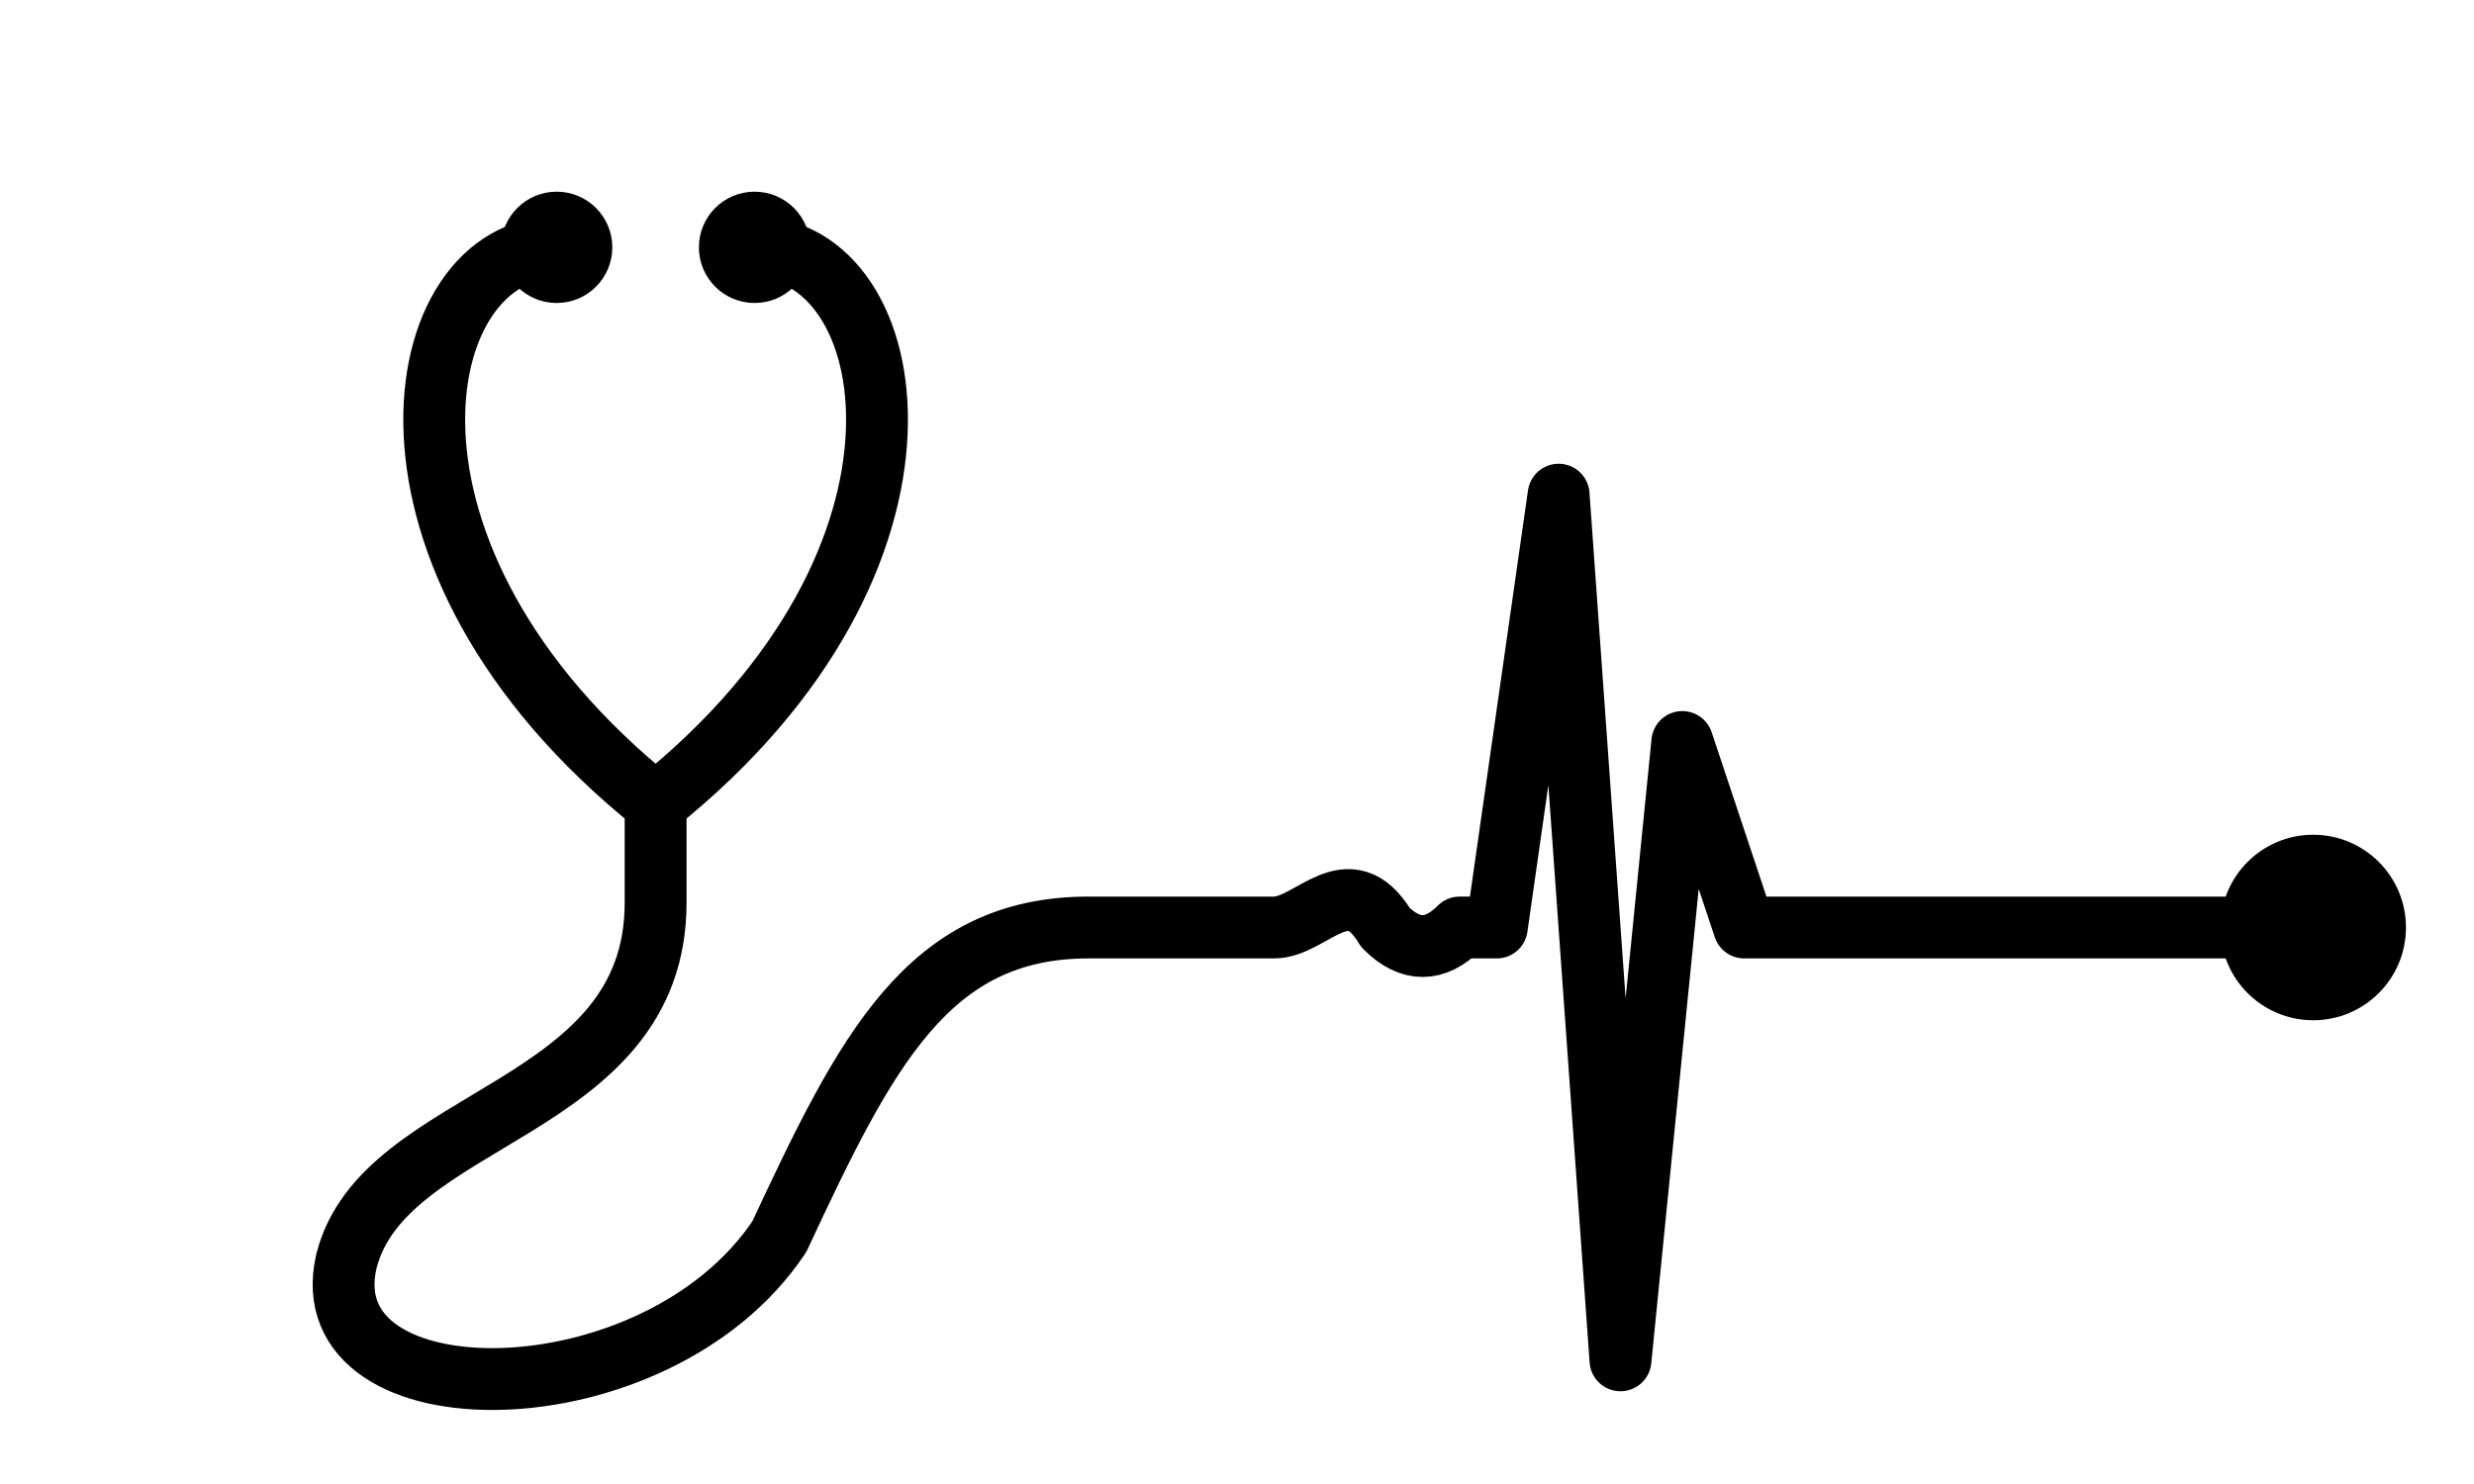
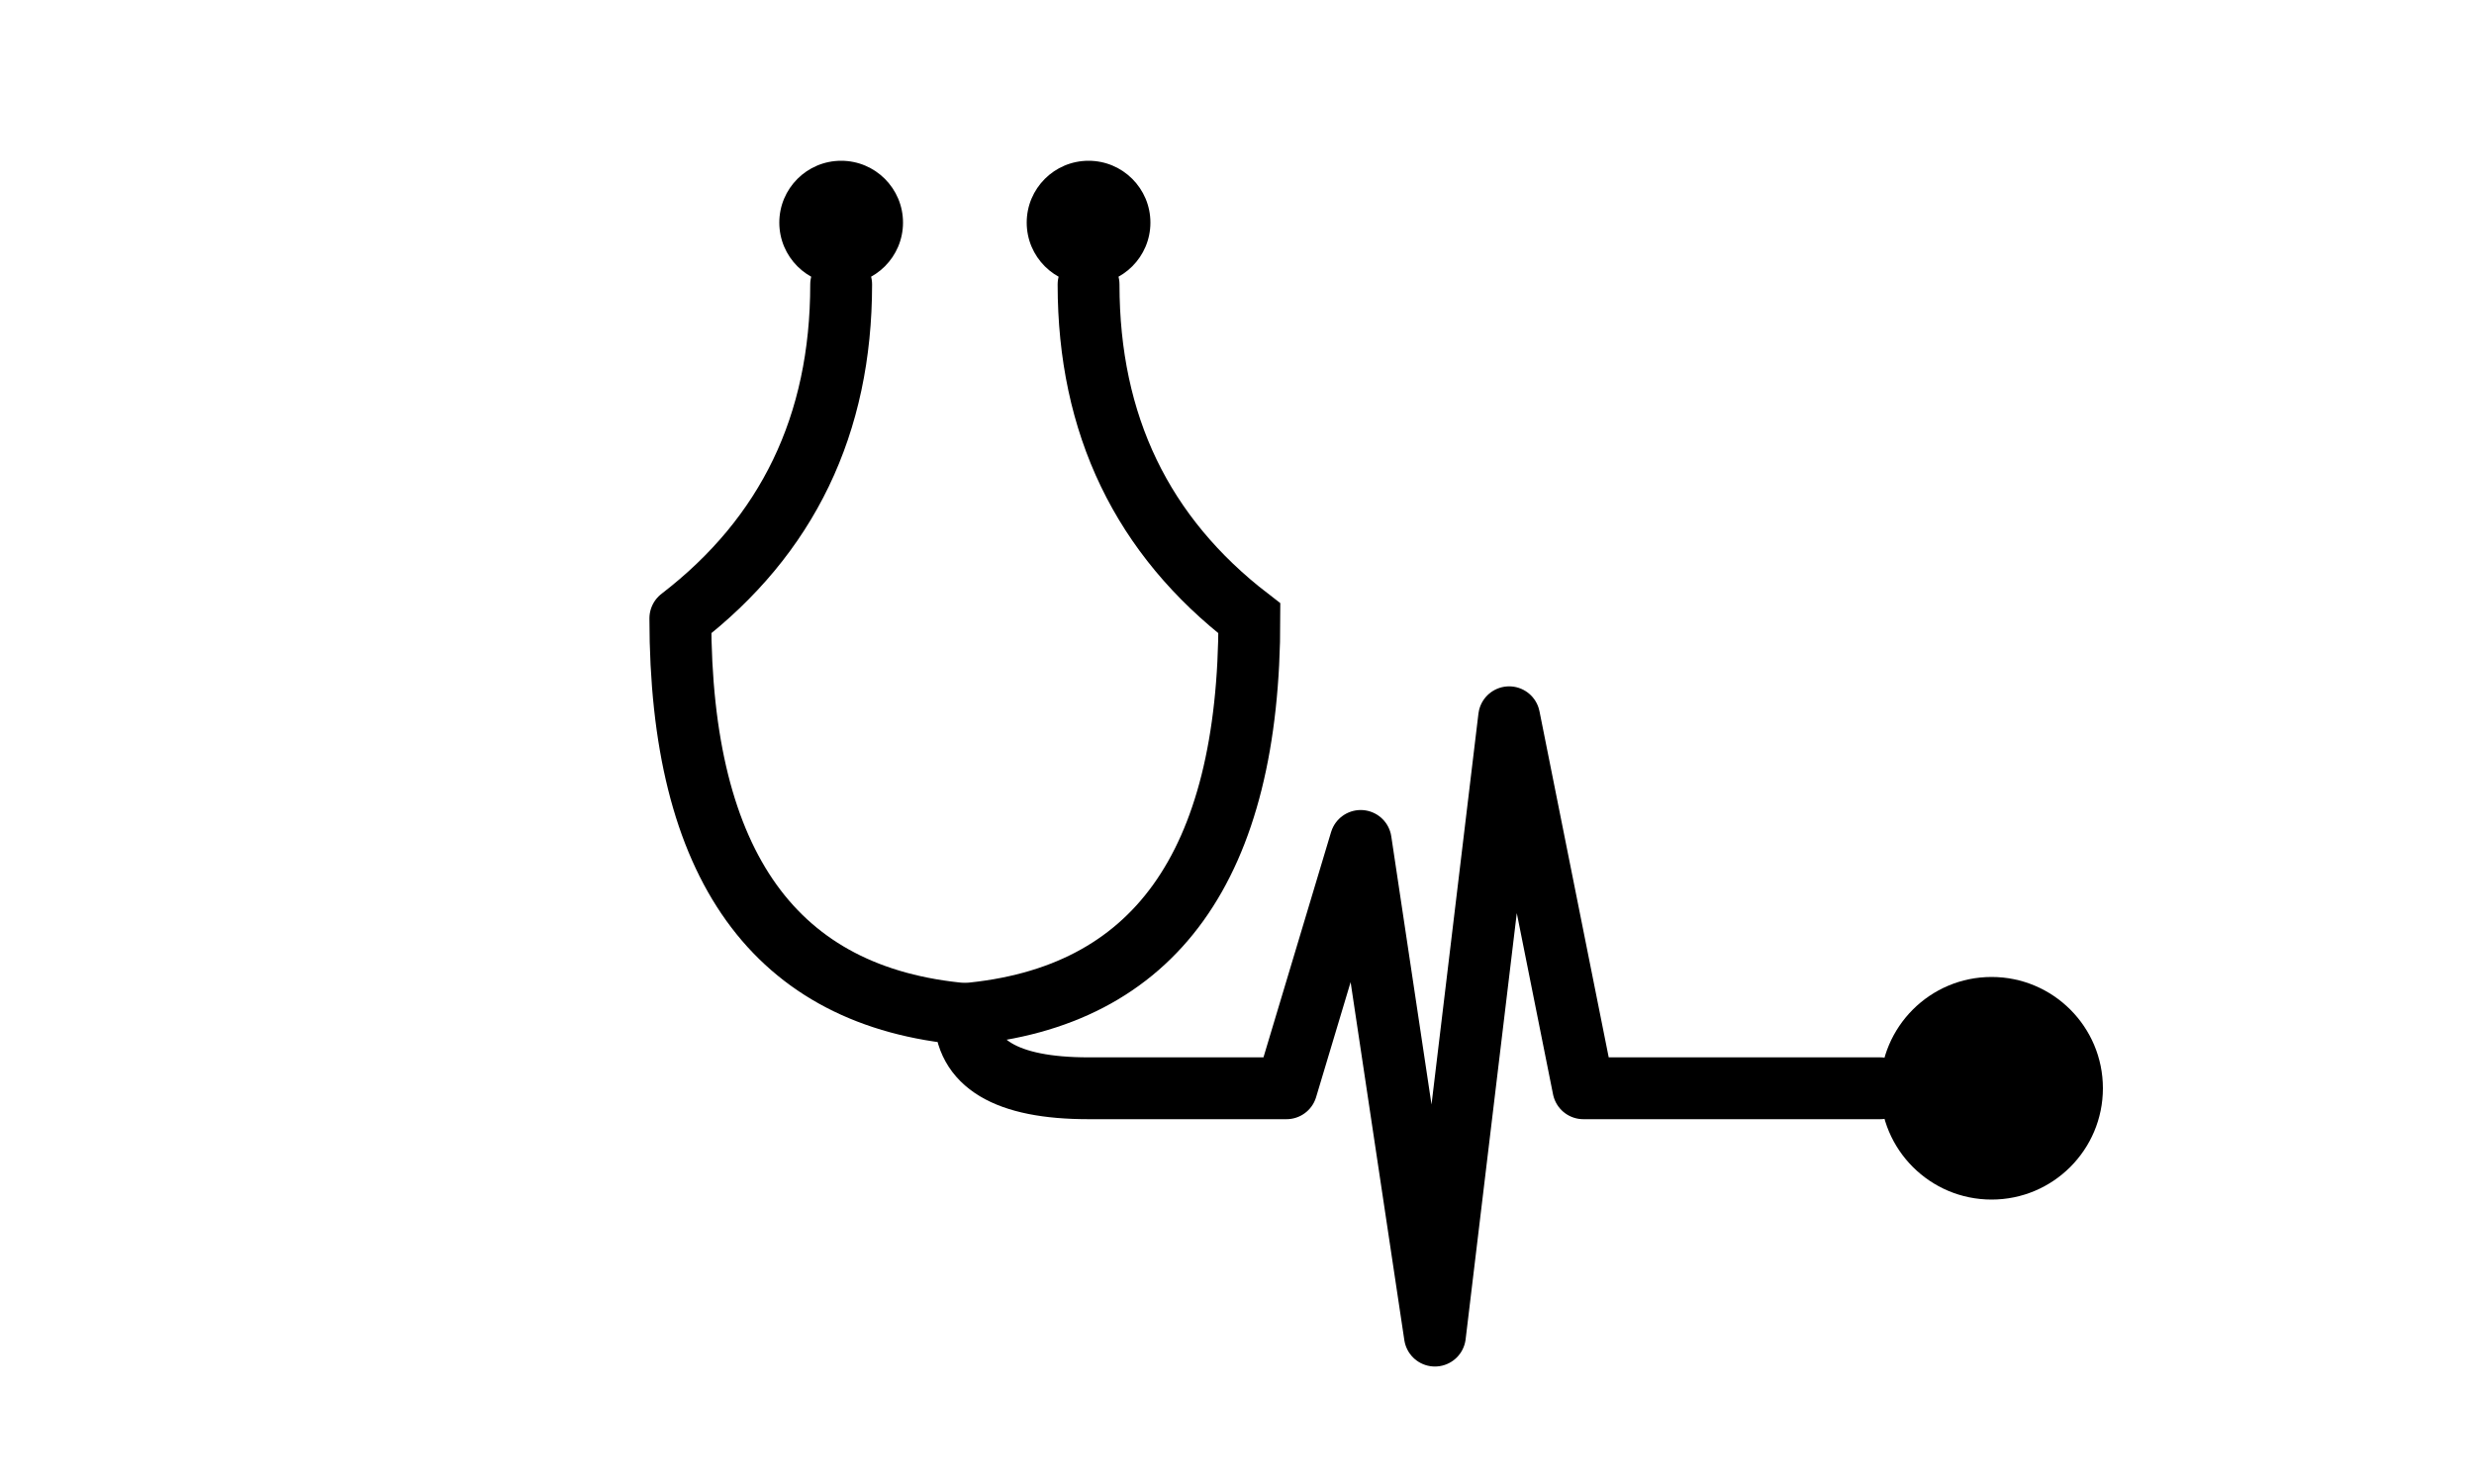
<svg xmlns="http://www.w3.org/2000/svg" viewBox="0 0 200 120" fill="none">
-   <circle cx="45" cy="20" r="4.5" fill="currentColor" />
-   <circle cx="61" cy="20" r="4.5" fill="currentColor" />
-   <path id="logo-path" d="M 45 20 C 33 20 28 45 53 65 L 53 73 C 53 90 31 90 28 102 C 25 115 53 115 63 100 C 70 85 75 75 88 75 L 103 75 C 106 75 109 70 112 75 C 114 77 116 77 118 75 L 121 75 L 126 40 L 131 110 L 136 60 L 141 75 L 180 75" stroke="currentColor" stroke-width="5" stroke-linecap="round" stroke-linejoin="round" fill="none" />
-   <path d="M 61 20 C 73 20 78 45 53 65" stroke="currentColor" stroke-width="5" stroke-linecap="round" fill="none" />
-   <circle cx="187" cy="75" r="7.5" fill="currentColor" />
+   <circle cx="68" cy="18" r="5" fill="currentColor" />
+   <circle cx="88" cy="18" r="5" fill="currentColor" />
+   <path id="logo-path" d="M68 23 Q68 40 55 50 Q55 80 78 82 Q78 88 88 88        L104 88 L110 68 L116 108 L122 58 L128 88 L144 88 L152 88" stroke="currentColor" stroke-width="5" stroke-linecap="round" stroke-linejoin="round" fill="none" />
+   <path d="M88 23 Q88 40 101 50 Q101 80 78 82" stroke="currentColor" stroke-width="5" stroke-linecap="round" fill="none" />
+   <circle cx="161" cy="88" r="9" fill="currentColor" />
</svg>
